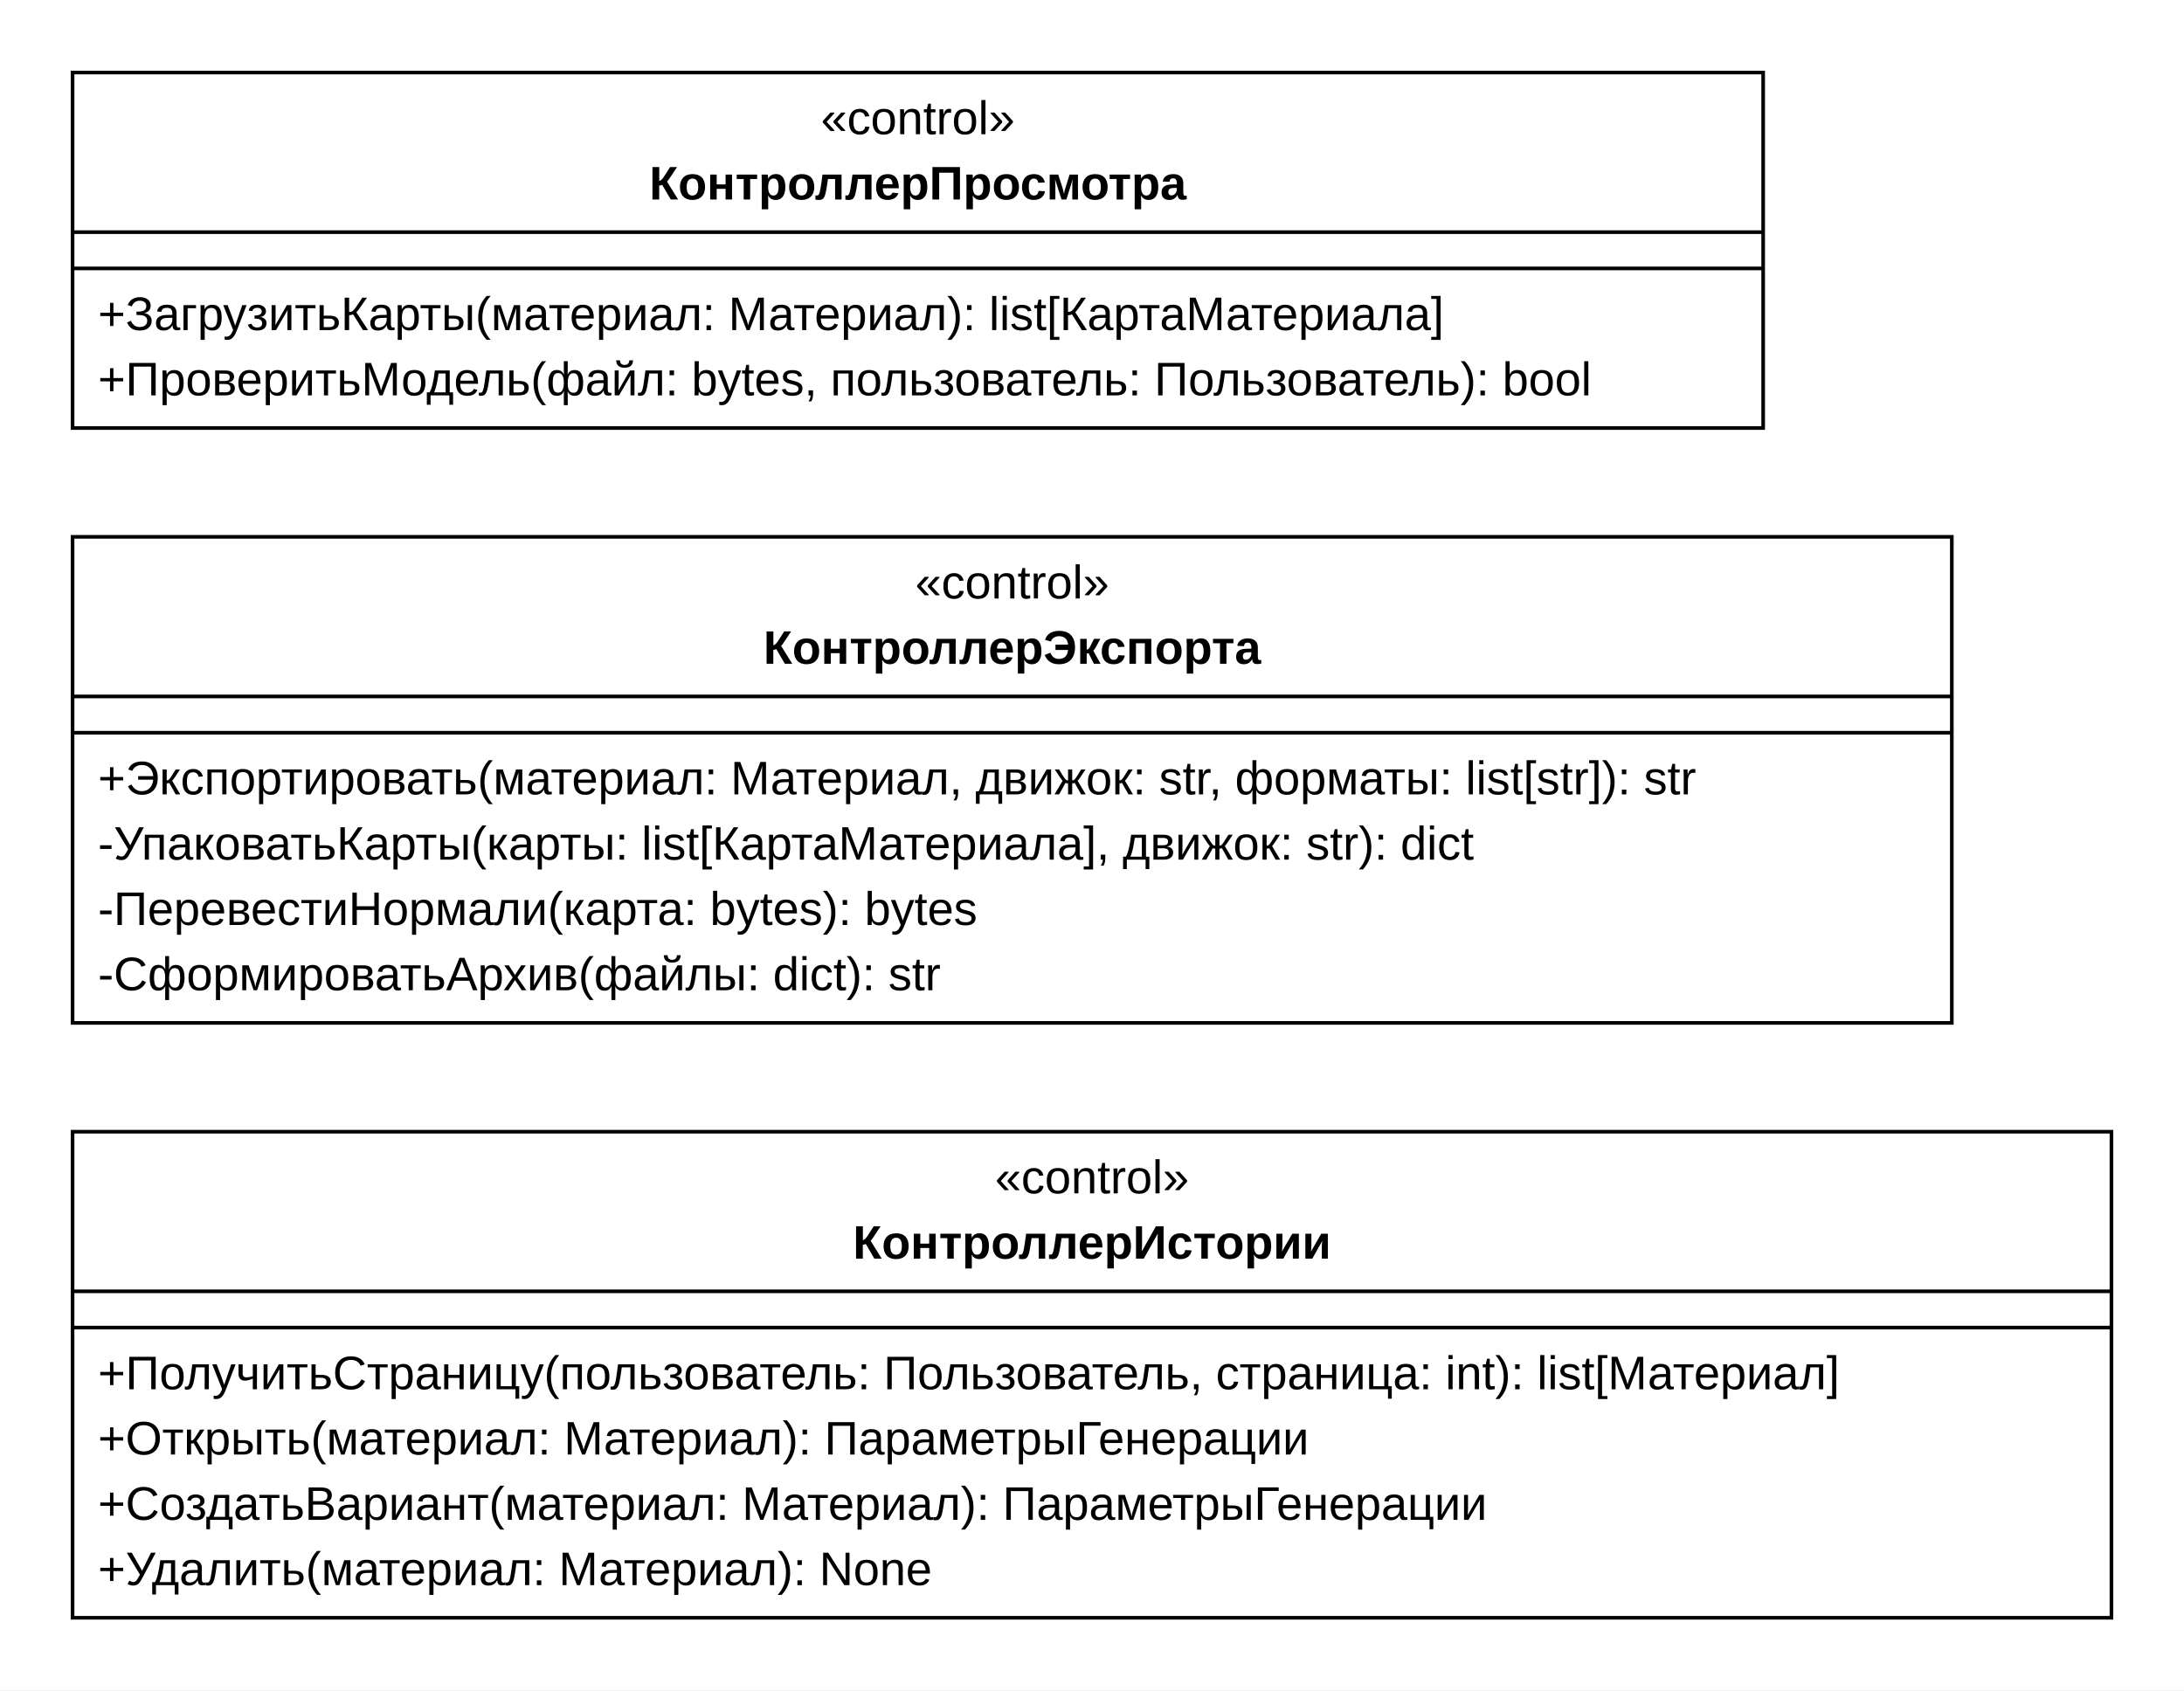
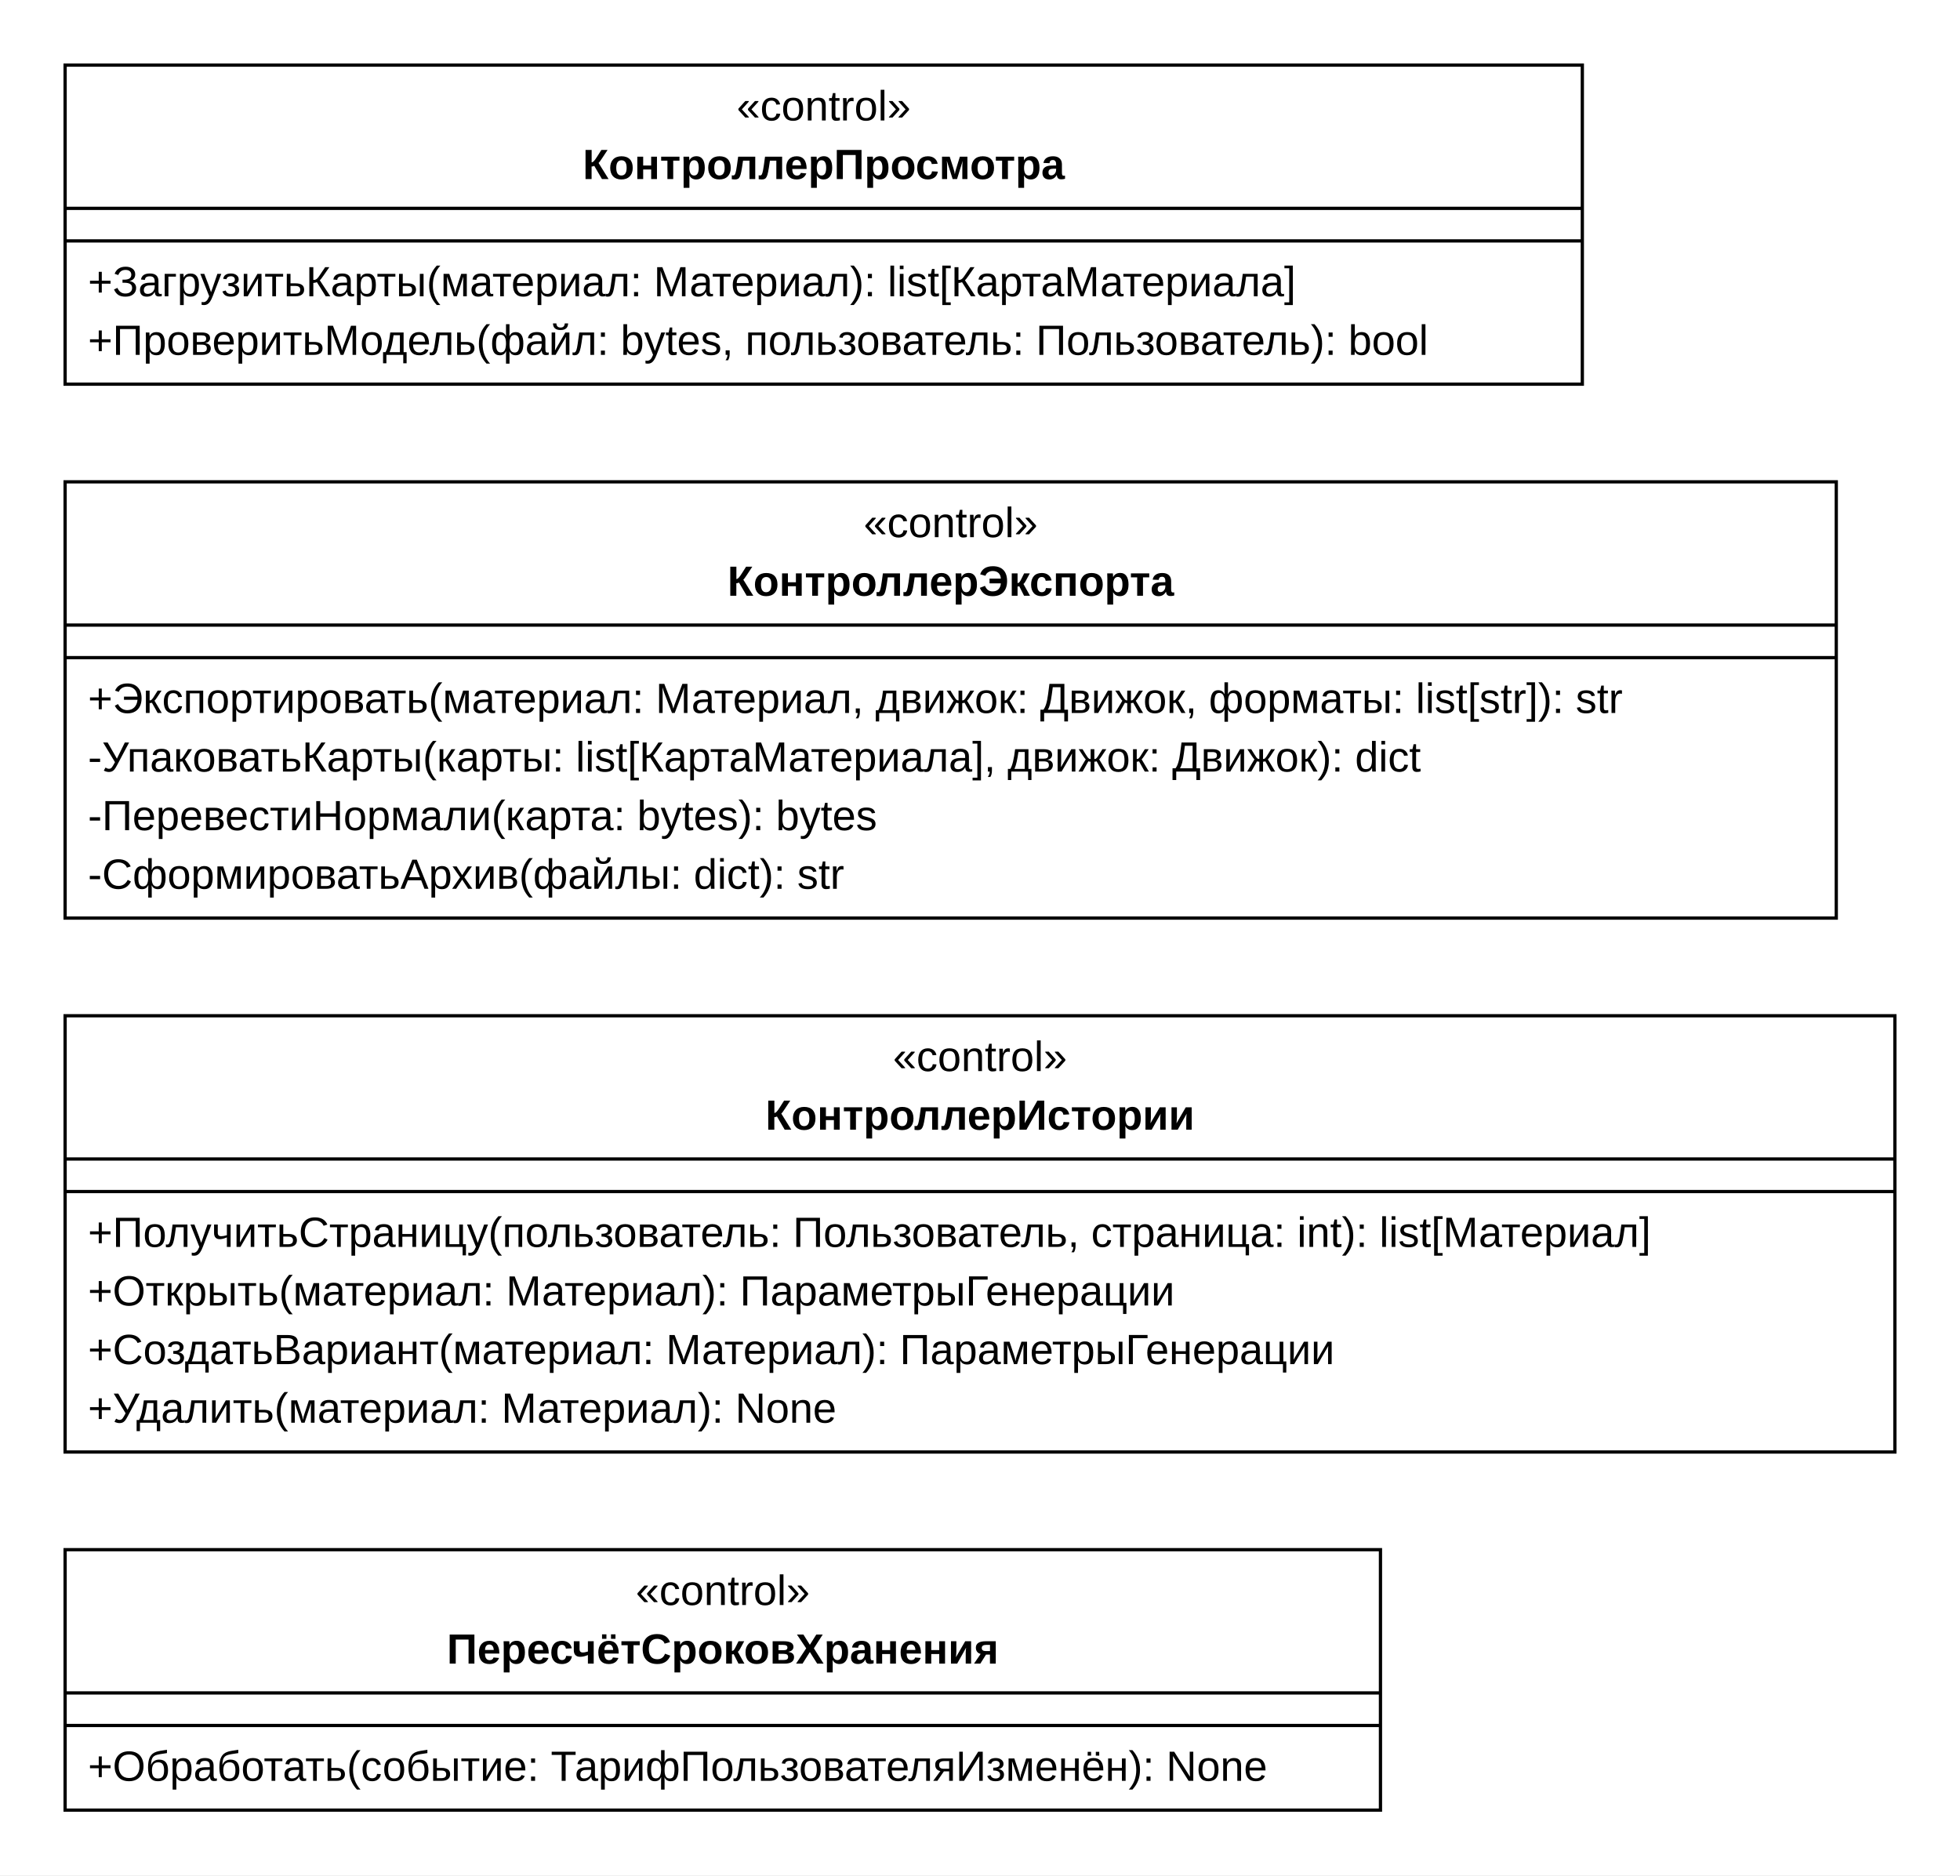
- <svg xmlns="http://www.w3.org/2000/svg" width="602" height="466" viewBox="0 0 602 466">
-   <rect x="0" y="0" width="602" height="466" fill="#fff" />
+ <svg xmlns="http://www.w3.org/2000/svg" width="602" height="576" viewBox="0 0 602 576">
+   <rect x="0" y="0" width="602" height="576" fill="#fff" />
  <rect x="20" y="20" width="466" height="98" fill="#fff" stroke="#000" />
  <text x="253.0" y="37.0" font-family="Arial, Helvetica, sans-serif" font-size="13" text-anchor="middle" font-weight="normal" font-style="normal" fill="#000">«control»</text>
  <text x="253.0" y="55.0" font-family="Arial, Helvetica, sans-serif" font-size="13" text-anchor="middle" font-weight="bold" font-style="normal" fill="#000">КонтроллерПросмотра</text>
  <line x1="20" y1="64" x2="486" y2="64" stroke="#000" />
  <line x1="20" y1="74" x2="486" y2="74" stroke="#000" />
  <text x="27.0" y="91.0" font-family="Arial, Helvetica, sans-serif" font-size="13" text-anchor="start" font-weight="normal" font-style="normal" fill="#000">+ЗагрузитьКарты(материал: Материал): list[КартаМатериала]</text>
  <text x="27.0" y="109.0" font-family="Arial, Helvetica, sans-serif" font-size="13" text-anchor="start" font-weight="normal" font-style="normal" fill="#000">+ПроверитьМодель(файл: bytes, пользователь: Пользователь): bool</text>
-   <rect x="20" y="148" width="518" height="134" fill="#fff" stroke="#000" />
-   <text x="279.0" y="165.0" font-family="Arial, Helvetica, sans-serif" font-size="13" text-anchor="middle" font-weight="normal" font-style="normal" fill="#000">«control»</text>
-   <text x="279.0" y="183.0" font-family="Arial, Helvetica, sans-serif" font-size="13" text-anchor="middle" font-weight="bold" font-style="normal" fill="#000">КонтроллерЭкспорта</text>
-   <line x1="20" y1="192" x2="538" y2="192" stroke="#000" />
-   <line x1="20" y1="202" x2="538" y2="202" stroke="#000" />
-   <text x="27.0" y="219.0" font-family="Arial, Helvetica, sans-serif" font-size="13" text-anchor="start" font-weight="normal" font-style="normal" fill="#000">+Экспортировать(материал: Материал, движок: str, форматы: list[str]): str</text>
-   <text x="27.0" y="237.0" font-family="Arial, Helvetica, sans-serif" font-size="13" text-anchor="start" font-weight="normal" font-style="normal" fill="#000">-УпаковатьКарты(карты: list[КартаМатериала], движок: str): dict</text>
+   <rect x="20" y="148" width="544" height="134" fill="#fff" stroke="#000" />
+   <text x="292.0" y="165.0" font-family="Arial, Helvetica, sans-serif" font-size="13" text-anchor="middle" font-weight="normal" font-style="normal" fill="#000">«control»</text>
+   <text x="292.0" y="183.0" font-family="Arial, Helvetica, sans-serif" font-size="13" text-anchor="middle" font-weight="bold" font-style="normal" fill="#000">КонтроллерЭкспорта</text>
+   <line x1="20" y1="192" x2="564" y2="192" stroke="#000" />
+   <line x1="20" y1="202" x2="564" y2="202" stroke="#000" />
+   <text x="27.0" y="219.0" font-family="Arial, Helvetica, sans-serif" font-size="13" text-anchor="start" font-weight="normal" font-style="normal" fill="#000">+Экспортировать(материал: Материал, движок: Движок, форматы: list[str]): str</text>
+   <text x="27.0" y="237.0" font-family="Arial, Helvetica, sans-serif" font-size="13" text-anchor="start" font-weight="normal" font-style="normal" fill="#000">-УпаковатьКарты(карты: list[КартаМатериала], движок: Движок): dict</text>
  <text x="27.0" y="255.0" font-family="Arial, Helvetica, sans-serif" font-size="13" text-anchor="start" font-weight="normal" font-style="normal" fill="#000">-ПеревестиНормали(карта: bytes): bytes</text>
  <text x="27.0" y="273.0" font-family="Arial, Helvetica, sans-serif" font-size="13" text-anchor="start" font-weight="normal" font-style="normal" fill="#000">-СформироватьАрхив(файлы: dict): str</text>
  <rect x="20" y="312" width="562" height="134" fill="#fff" stroke="#000" />
  <text x="301.0" y="329.0" font-family="Arial, Helvetica, sans-serif" font-size="13" text-anchor="middle" font-weight="normal" font-style="normal" fill="#000">«control»</text>
  <text x="301.0" y="347.0" font-family="Arial, Helvetica, sans-serif" font-size="13" text-anchor="middle" font-weight="bold" font-style="normal" fill="#000">КонтроллерИстории</text>
  <line x1="20" y1="356" x2="582" y2="356" stroke="#000" />
  <line x1="20" y1="366" x2="582" y2="366" stroke="#000" />
  <text x="27.0" y="383.0" font-family="Arial, Helvetica, sans-serif" font-size="13" text-anchor="start" font-weight="normal" font-style="normal" fill="#000">+ПолучитьСтраницу(пользователь: Пользователь, страница: int): list[Материал]</text>
  <text x="27.0" y="401.0" font-family="Arial, Helvetica, sans-serif" font-size="13" text-anchor="start" font-weight="normal" font-style="normal" fill="#000">+Открыть(материал: Материал): ПараметрыГенерации</text>
  <text x="27.0" y="419.0" font-family="Arial, Helvetica, sans-serif" font-size="13" text-anchor="start" font-weight="normal" font-style="normal" fill="#000">+СоздатьВариант(материал: Материал): ПараметрыГенерации</text>
  <text x="27.0" y="437.0" font-family="Arial, Helvetica, sans-serif" font-size="13" text-anchor="start" font-weight="normal" font-style="normal" fill="#000">+Удалить(материал: Материал): None</text>
+   <rect x="20" y="476" width="404" height="80" fill="#fff" stroke="#000" />
+   <text x="222.0" y="493.0" font-family="Arial, Helvetica, sans-serif" font-size="13" text-anchor="middle" font-weight="normal" font-style="normal" fill="#000">«control»</text>
+   <text x="222.0" y="511.0" font-family="Arial, Helvetica, sans-serif" font-size="13" text-anchor="middle" font-weight="bold" font-style="normal" fill="#000">ПересчётСроковХранения</text>
+   <line x1="20" y1="520" x2="424" y2="520" stroke="#000" />
+   <line x1="20" y1="530" x2="424" y2="530" stroke="#000" />
+   <text x="27.0" y="547.0" font-family="Arial, Helvetica, sans-serif" font-size="13" text-anchor="start" font-weight="normal" font-style="normal" fill="#000">+Обработать(событие: ТарифПользователяИзменён): None</text>
</svg>
